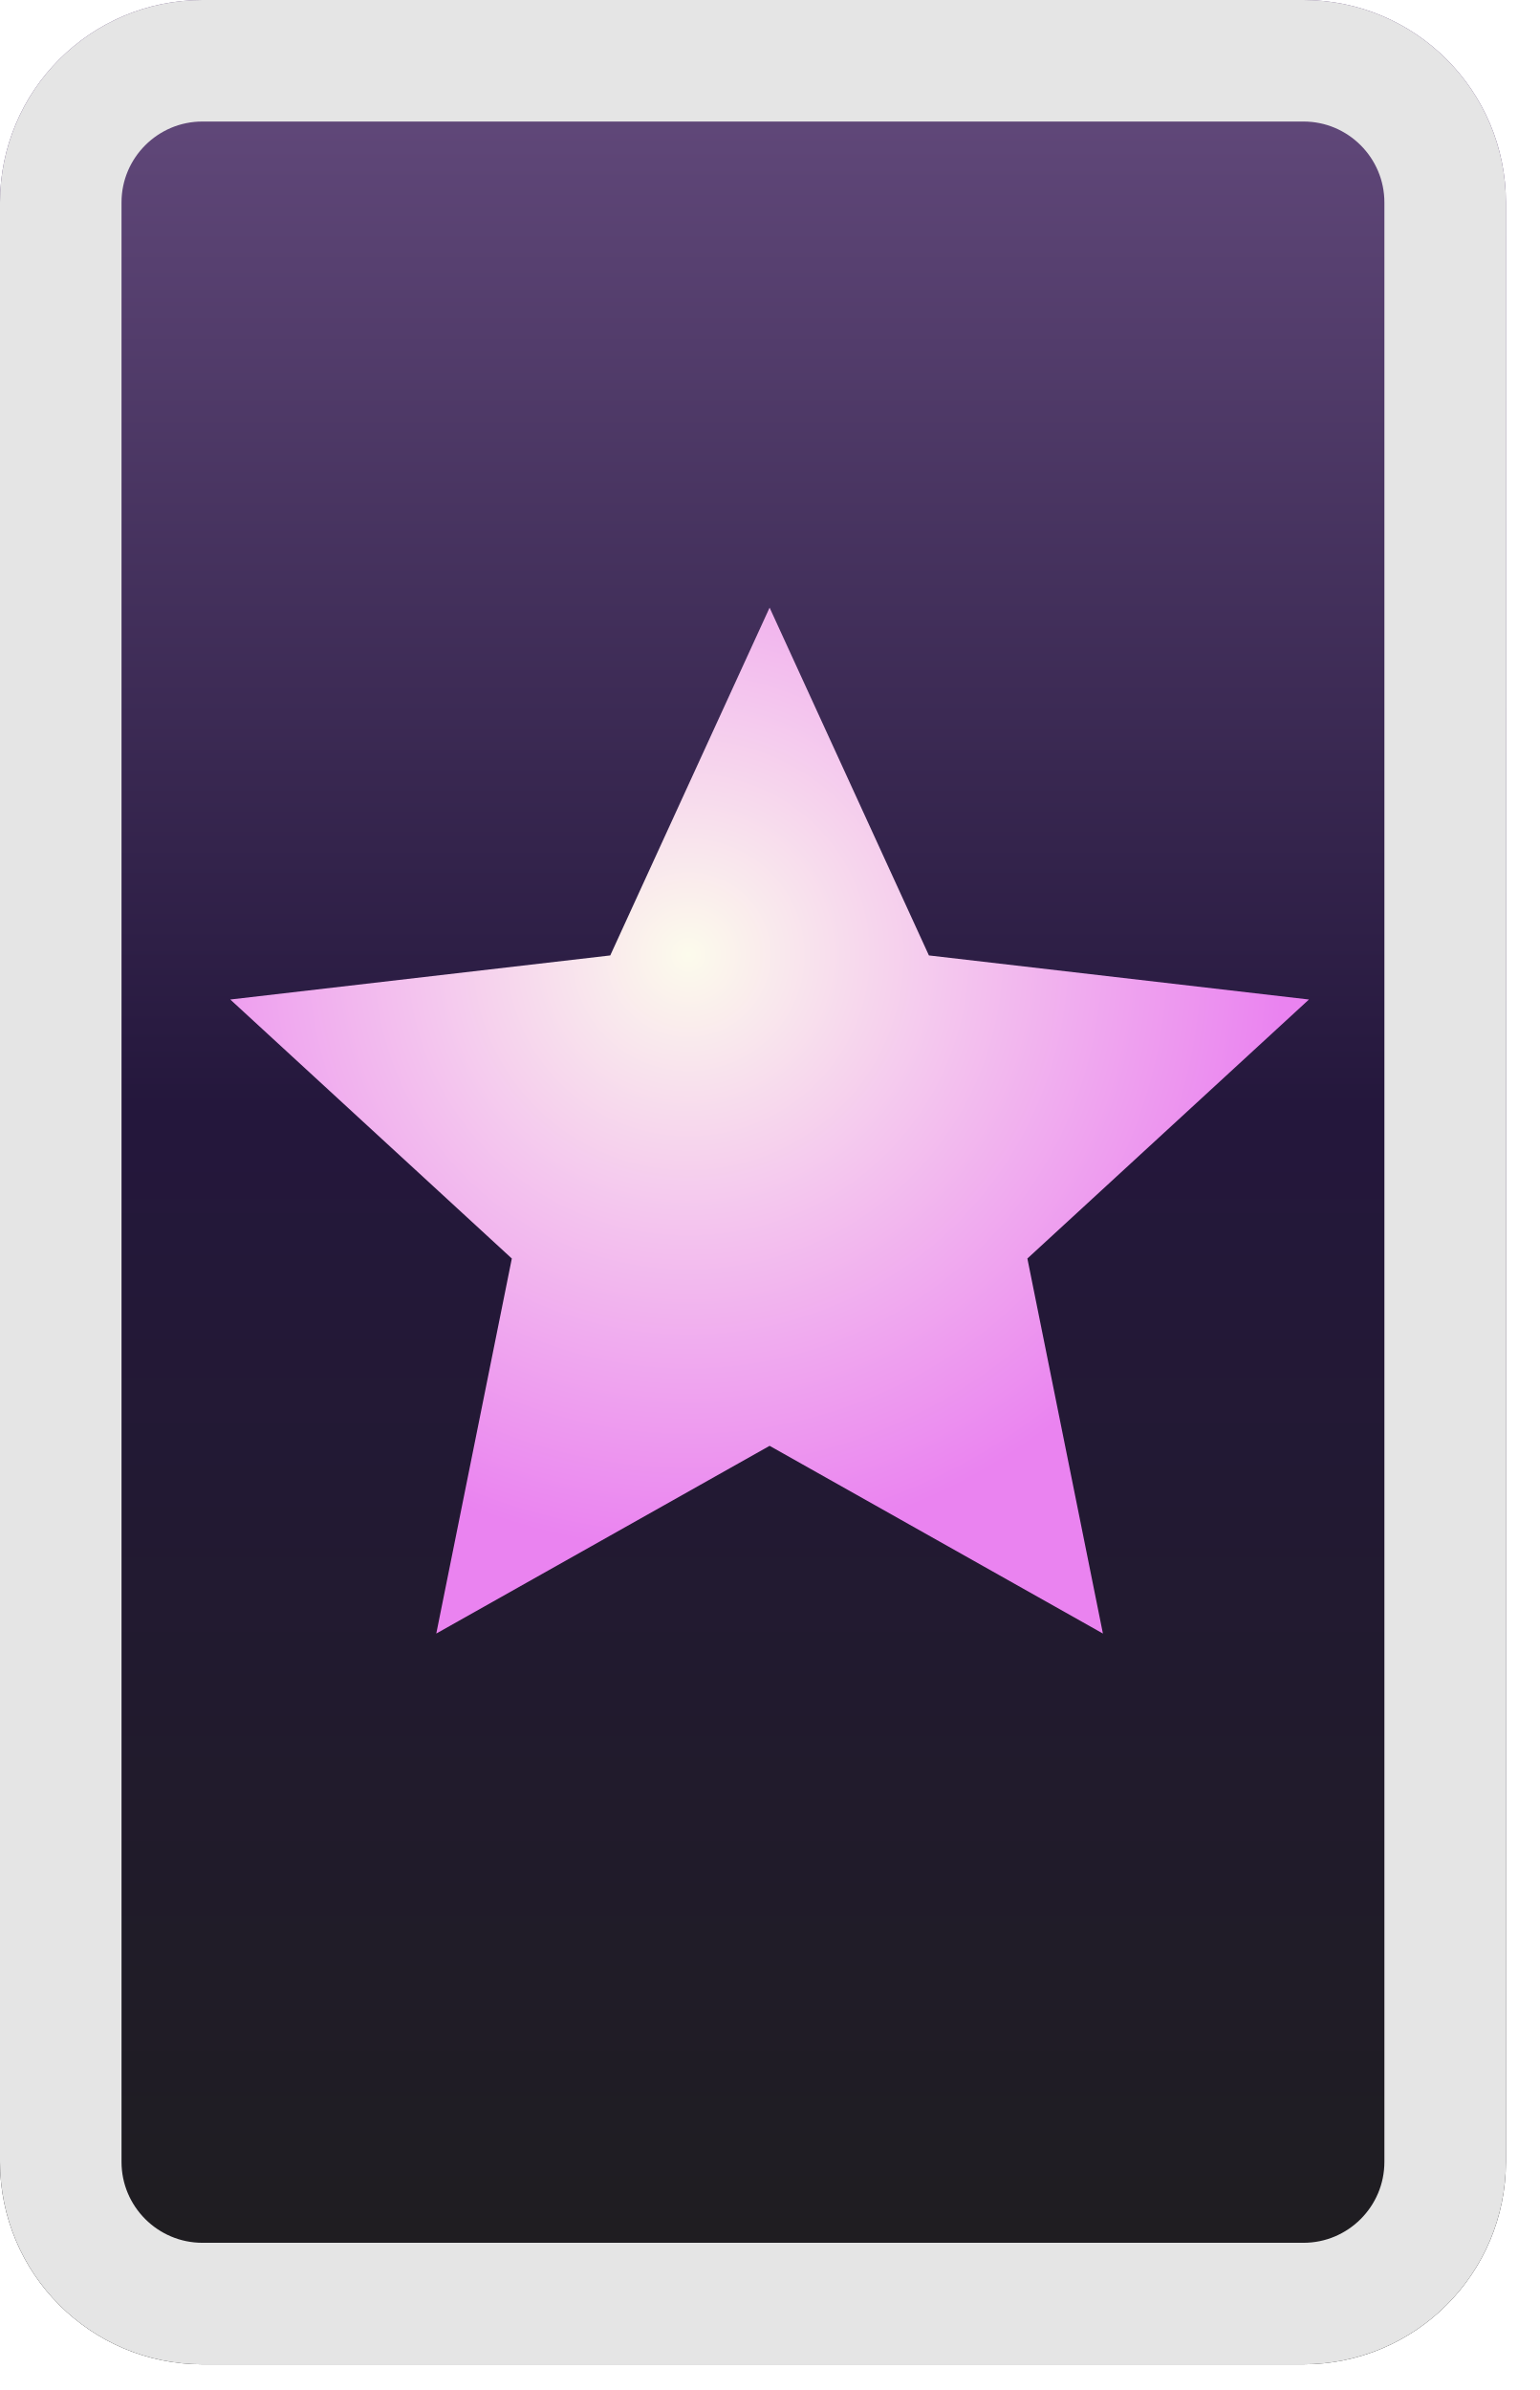
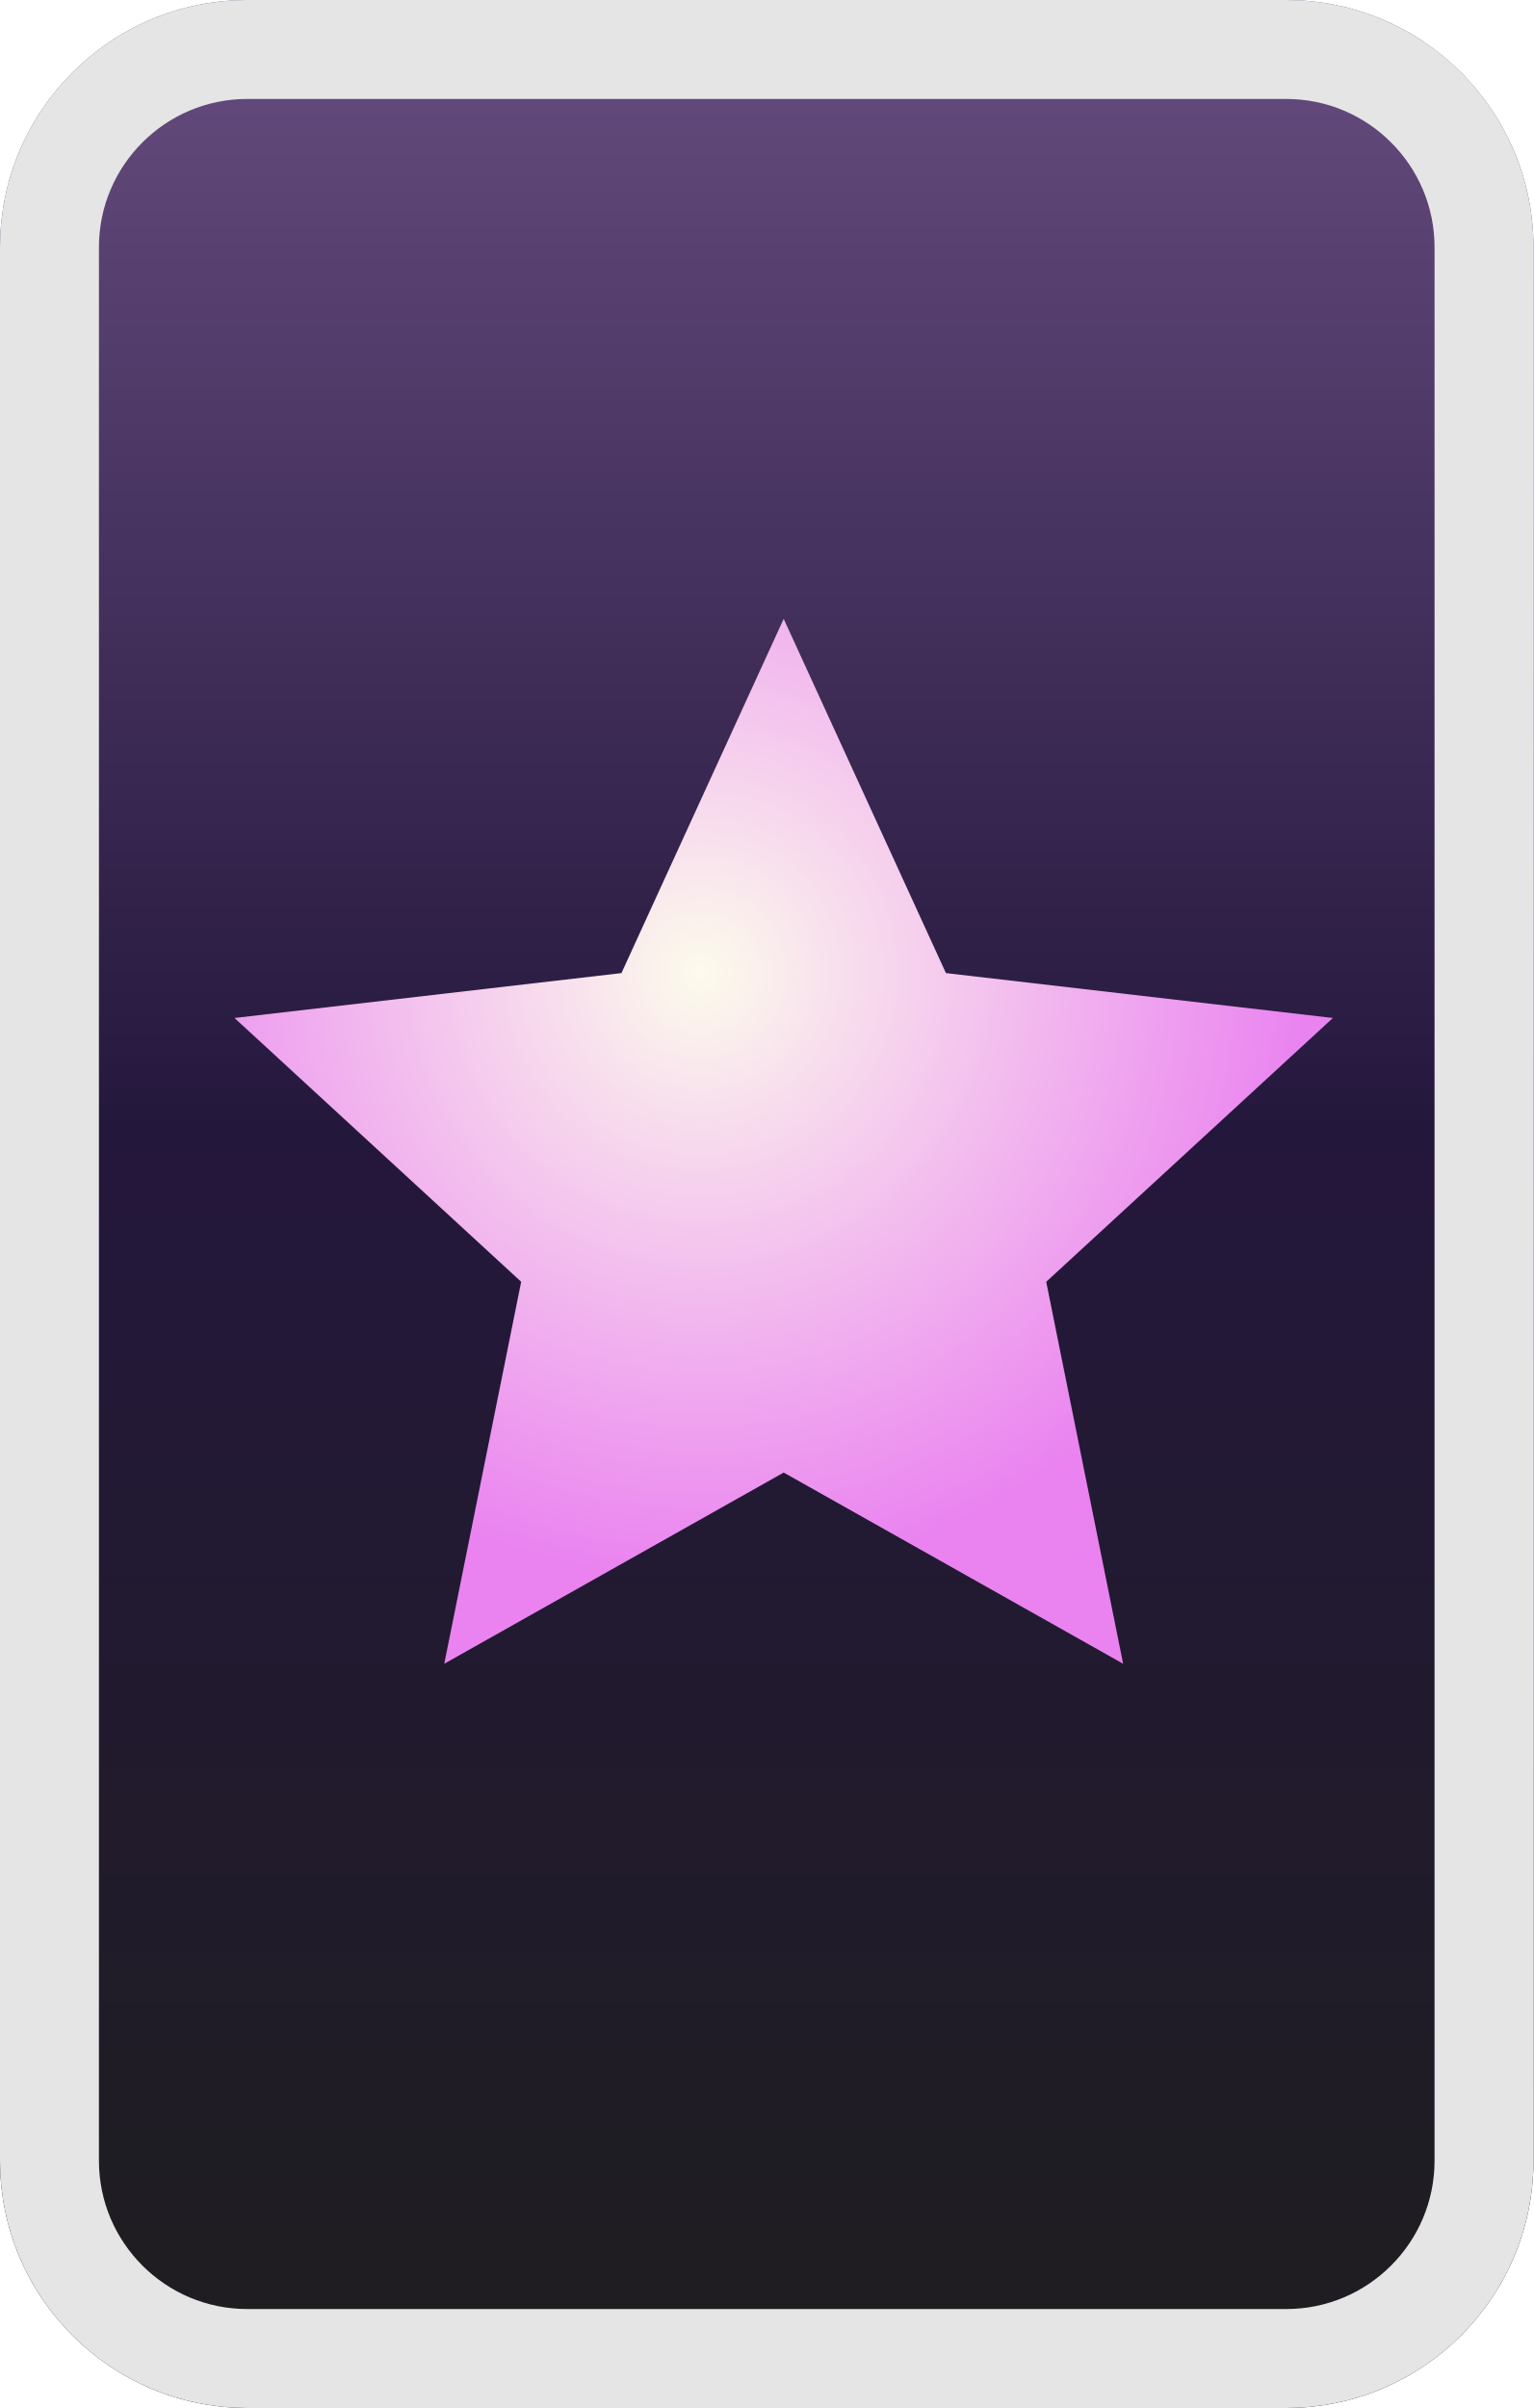
- <svg xmlns="http://www.w3.org/2000/svg" width="38" height="59" viewBox="0 0 38 59" fill="none">
-   <rect width="37.178" height="58.366" rx="5" fill="url(#paint0_linear_374_2440)" />
-   <rect x="1.5" y="1.5" width="34.178" height="55.366" rx="3.5" stroke="#E5E5E5" stroke-width="3" />
-   <path d="M19 15L22.933 23.586L32.315 24.674L25.364 31.068L27.229 40.326L19 35.692L10.771 40.326L12.636 31.068L5.685 24.674L15.066 23.586L19 15Z" fill="url(#paint1_diamond_374_2440)" />
+ <svg xmlns="http://www.w3.org/2000/svg" width="93" height="146" viewBox="0 0 93 146" fill="none">
+   <rect width="93" height="146" rx="15" fill="url(#paint0_linear_628_1318)" />
+   <rect x="3" y="3" width="87" height="140" rx="12" stroke="#E5E5E5" stroke-width="6" />
+   <path d="M47.528 37.522L57.367 59L80.835 61.721L63.449 77.716L68.113 100.875L47.528 89.283L26.943 100.875L31.607 77.716L14.221 61.721L37.688 59L47.528 37.522Z" fill="url(#paint1_diamond_628_1318)" />
  <defs>
-     <linearGradient id="paint0_linear_374_2440" x1="18.589" y1="0" x2="18.589" y2="58.366" gradientUnits="userSpaceOnUse">
+     <linearGradient id="paint0_linear_628_1318" x1="46.5" y1="0" x2="46.5" y2="146" gradientUnits="userSpaceOnUse">
      <stop stop-color="#674D80" />
      <stop offset="0.469" stop-color="#24173C" />
      <stop offset="1" stop-color="#1E1E1E" />
    </linearGradient>
-     <radialGradient id="paint1_diamond_374_2440" cx="0" cy="0" r="1" gradientUnits="userSpaceOnUse" gradientTransform="translate(16.988 23.5885) rotate(75.5206) scale(14.6462)">
+     <radialGradient id="paint1_diamond_628_1318" cx="0" cy="0" r="1" gradientUnits="userSpaceOnUse" gradientTransform="translate(42.4951 59.006) rotate(75.5206) scale(36.6371 36.6371)">
      <stop stop-color="#FCFBEC" />
      <stop offset="1" stop-color="#EA83F0" />
    </radialGradient>
  </defs>
</svg>
